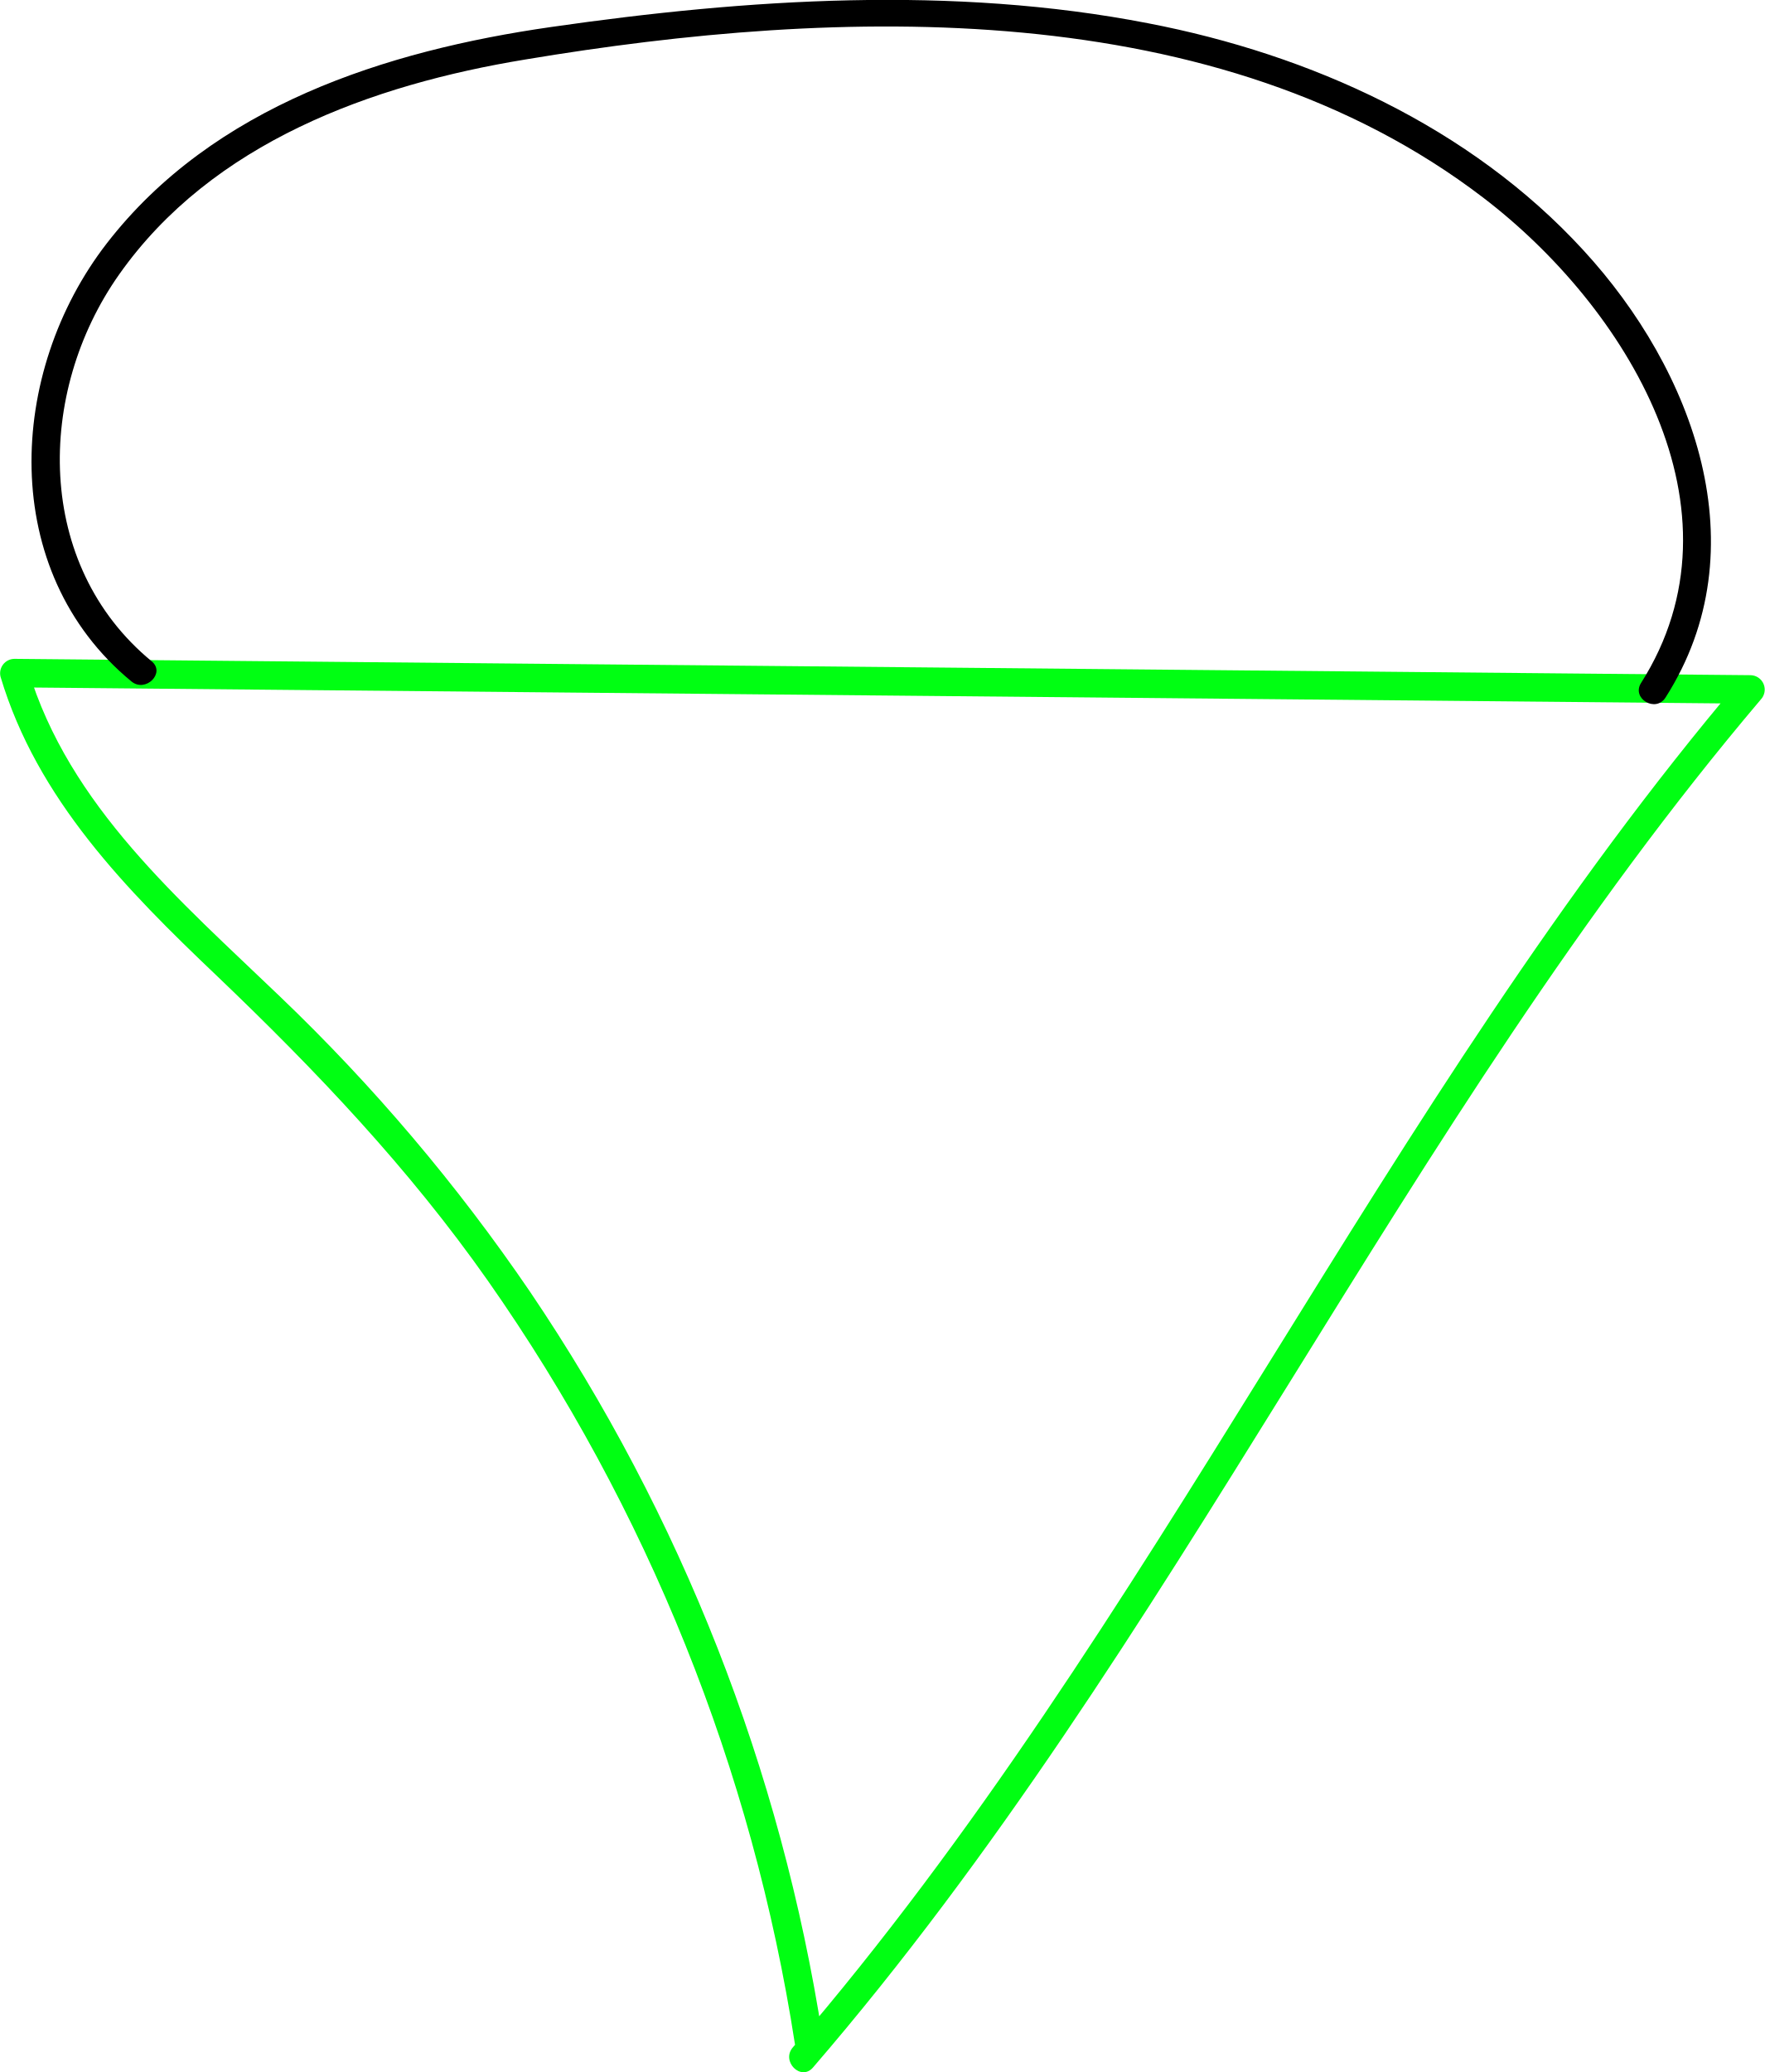
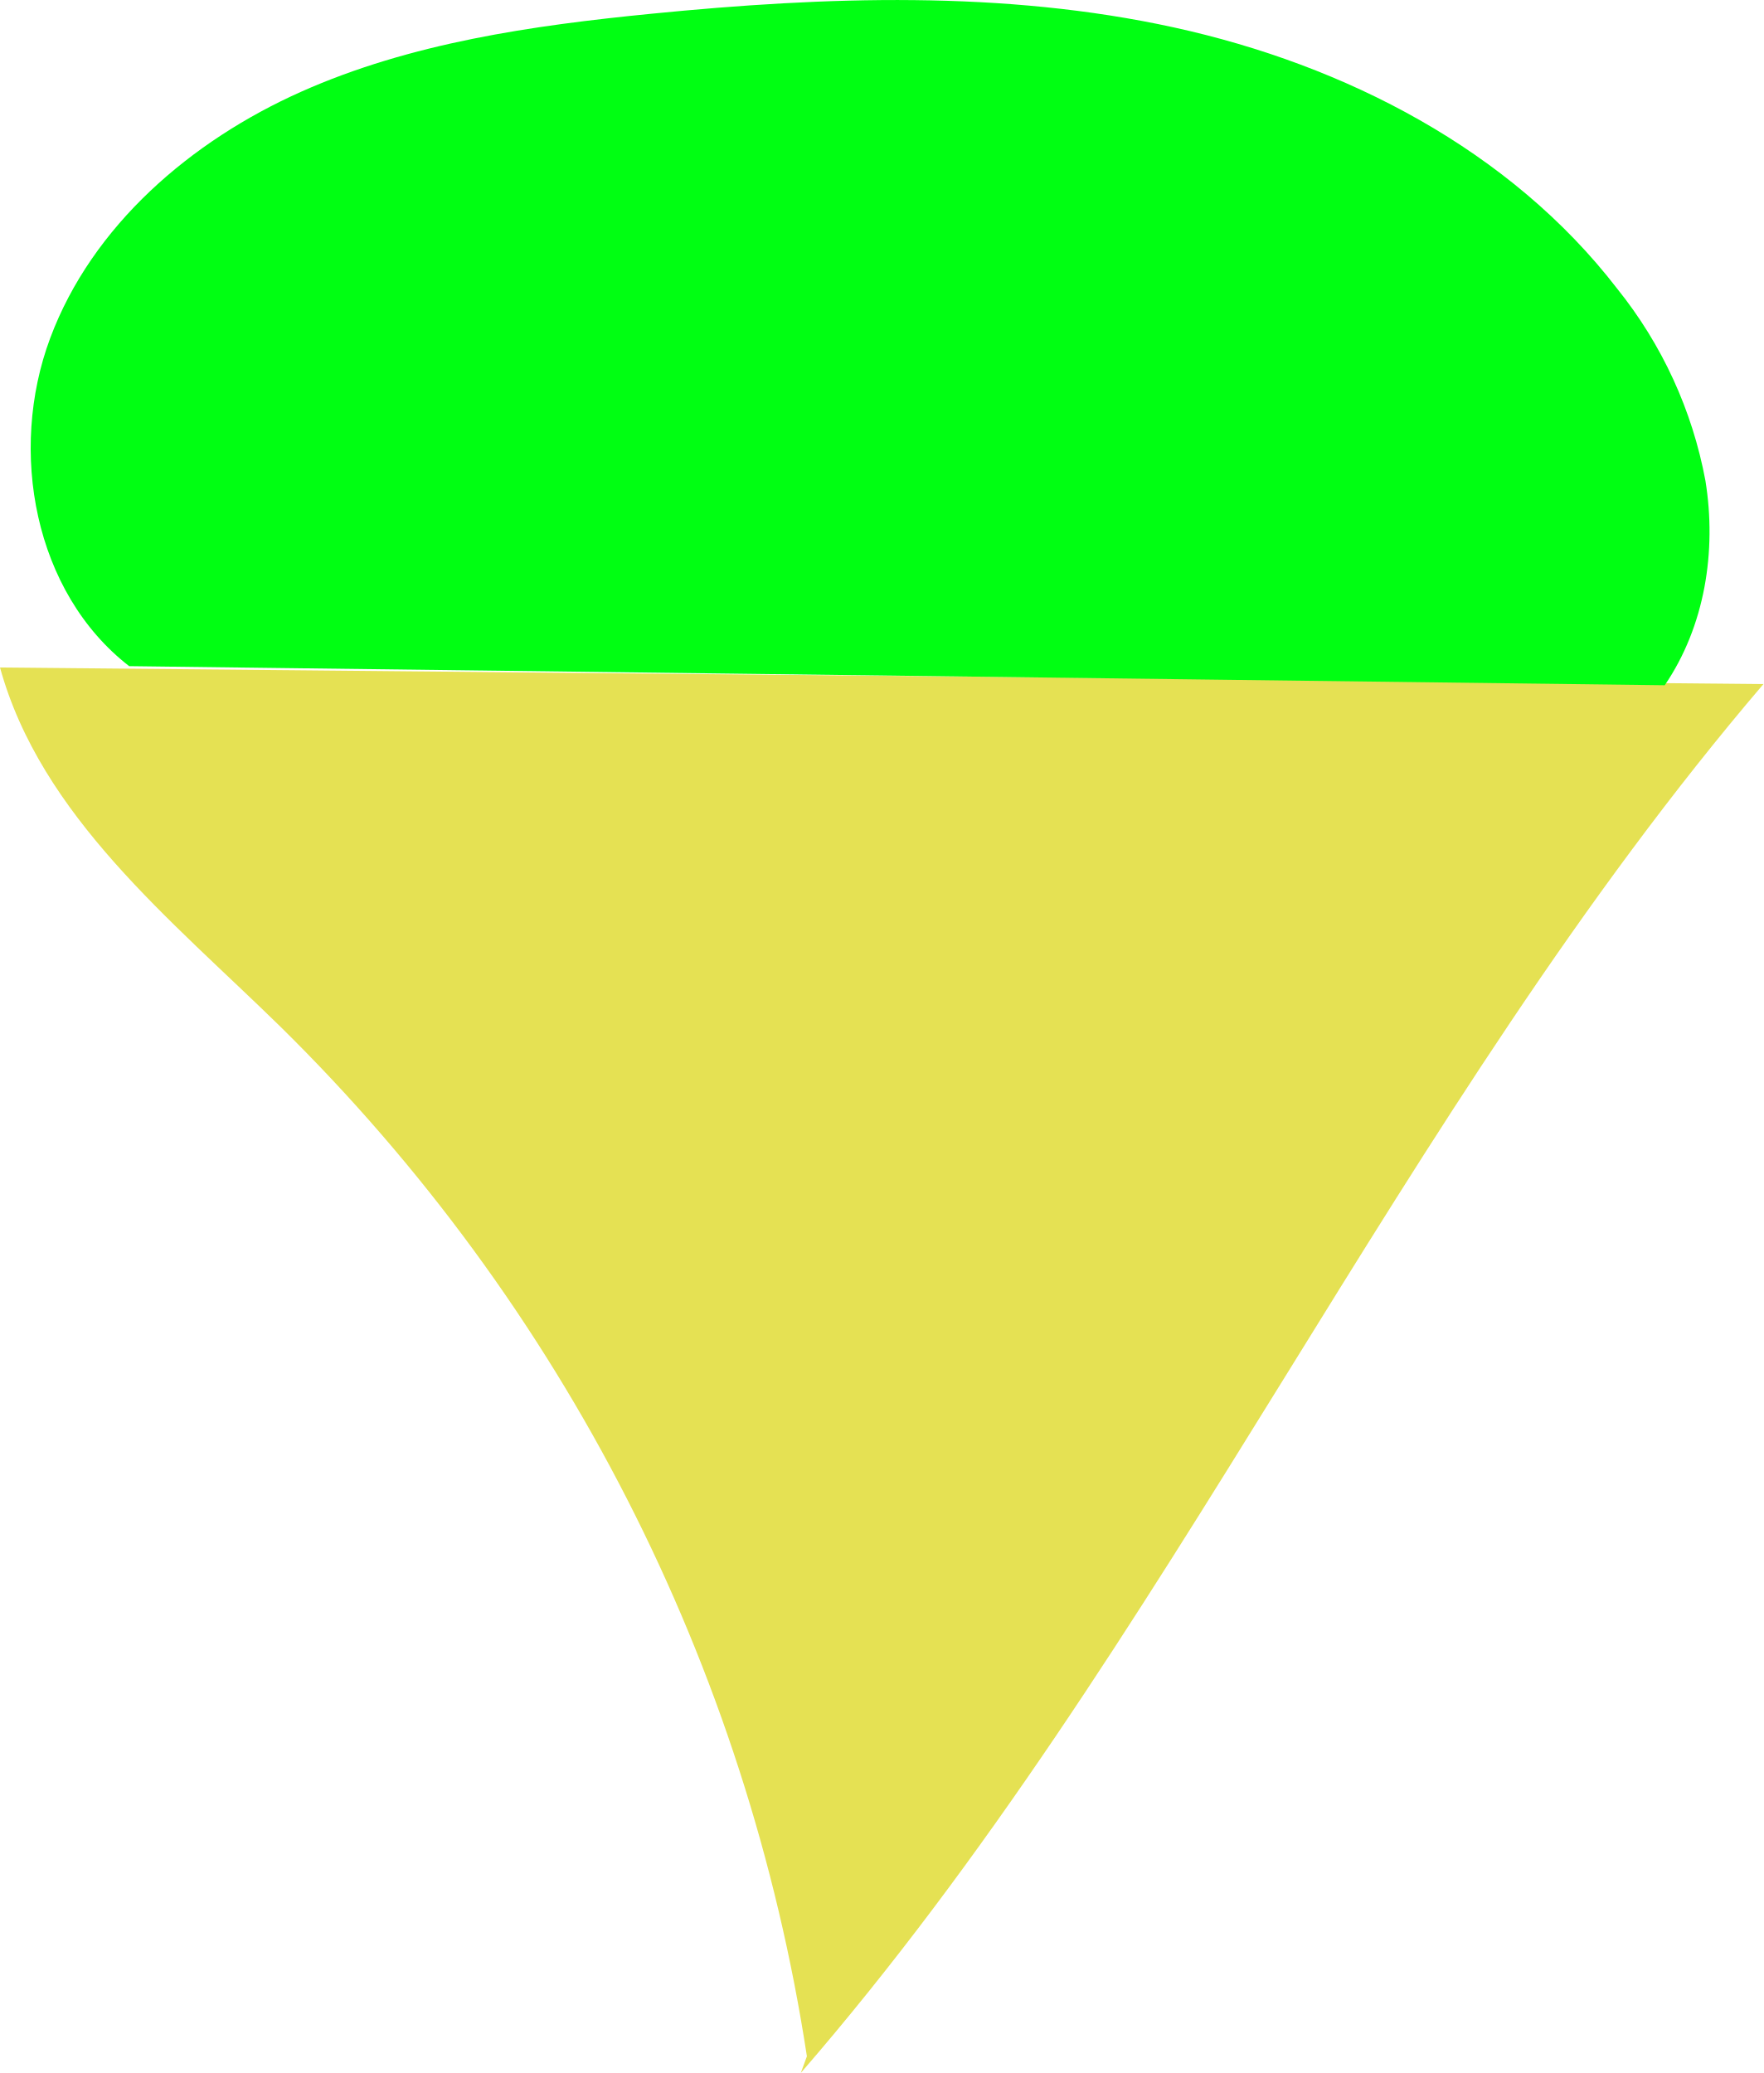
- <svg xmlns="http://www.w3.org/2000/svg" id="Lager_1" data-name="Lager 1" viewBox="0 0 185.78 218.1">
+ <svg xmlns="http://www.w3.org/2000/svg" id="Lager_1" data-name="Lager 1" viewBox="0 0 182.82 214.94">
  <defs>
-     <style>.cls-1{fill:#00ff12;}</style>
+     <style>.cls-1{fill:#e5e153;}.cls-2{fill:#00ff12;}</style>
  </defs>
-   <path class="cls-1" d="M121.43,236.55a192.5,192.5,0,0,0-30.78-78.38,194.51,194.51,0,0,0-26.37-31.12c-10.49-10.08-22.17-20-26.49-34.41l-1.44,1.9,182.81,1.72L218.1,93.7c-37.93,44.71-61.5,99.54-99.79,144-1.26,1.46.85,3.59,2.12,2.12,38.3-44.43,61.87-99.26,99.79-144a1.52,1.52,0,0,0-1.06-2.56L36.35,91.54a1.52,1.52,0,0,0-1.45,1.9c3.85,12.87,13.22,22.38,22.72,31.42,10.47,10,20.26,20.29,28.59,32.15a190.71,190.71,0,0,1,32.32,80.34c.3,1.9,3.19,1.09,2.9-.8Z" transform="translate(-34.84 -22.19)" />
-   <path class="svgcolor" d="M50.81,91.8C38.48,81.65,38.62,63.52,47.37,51.1c9.8-13.92,26.65-20,42.79-22.65C123.23,22.93,163,21.59,191,43c15,11.46,28.22,32.81,16.6,51.1-1,1.63,1.56,3.14,2.59,1.51,10-15.67,2.95-34.48-8.65-47.08-11.92-13-28.74-20.6-45.82-23.89-20.57-4-42.23-2.58-62.84.39-17.43,2.5-35.6,8.31-46.8,22.78C35.59,61.37,34.6,82.32,48.68,93.92c1.48,1.22,3.62-.89,2.13-2.12Z" transform="translate(-34.84 -22.19)" />
+   <path class="cls-1" d="M120,237A190.07,190.07,0,0,0,65.45,130.27C54.05,119.1,40.61,108.42,36.35,93l182.81,1.72c-37.95,44.46-61.49,99.81-99.79,144" transform="translate(-36.35 -23.79)" />
+   <path class="cls-2" d="M49.74,92.86c-9.86-7.65-12.55-22.31-8.19-34s14.61-20.47,26-25.55,24-6.88,36.38-8.1c18-1.78,36.44-2.45,54.15,1.43S192.94,39.35,204,53.72a44.84,44.84,0,0,1,9.15,19.92c1.18,7.29-.06,15.1-4.22,21.2" transform="translate(-36.35 -23.79)" />
</svg>
